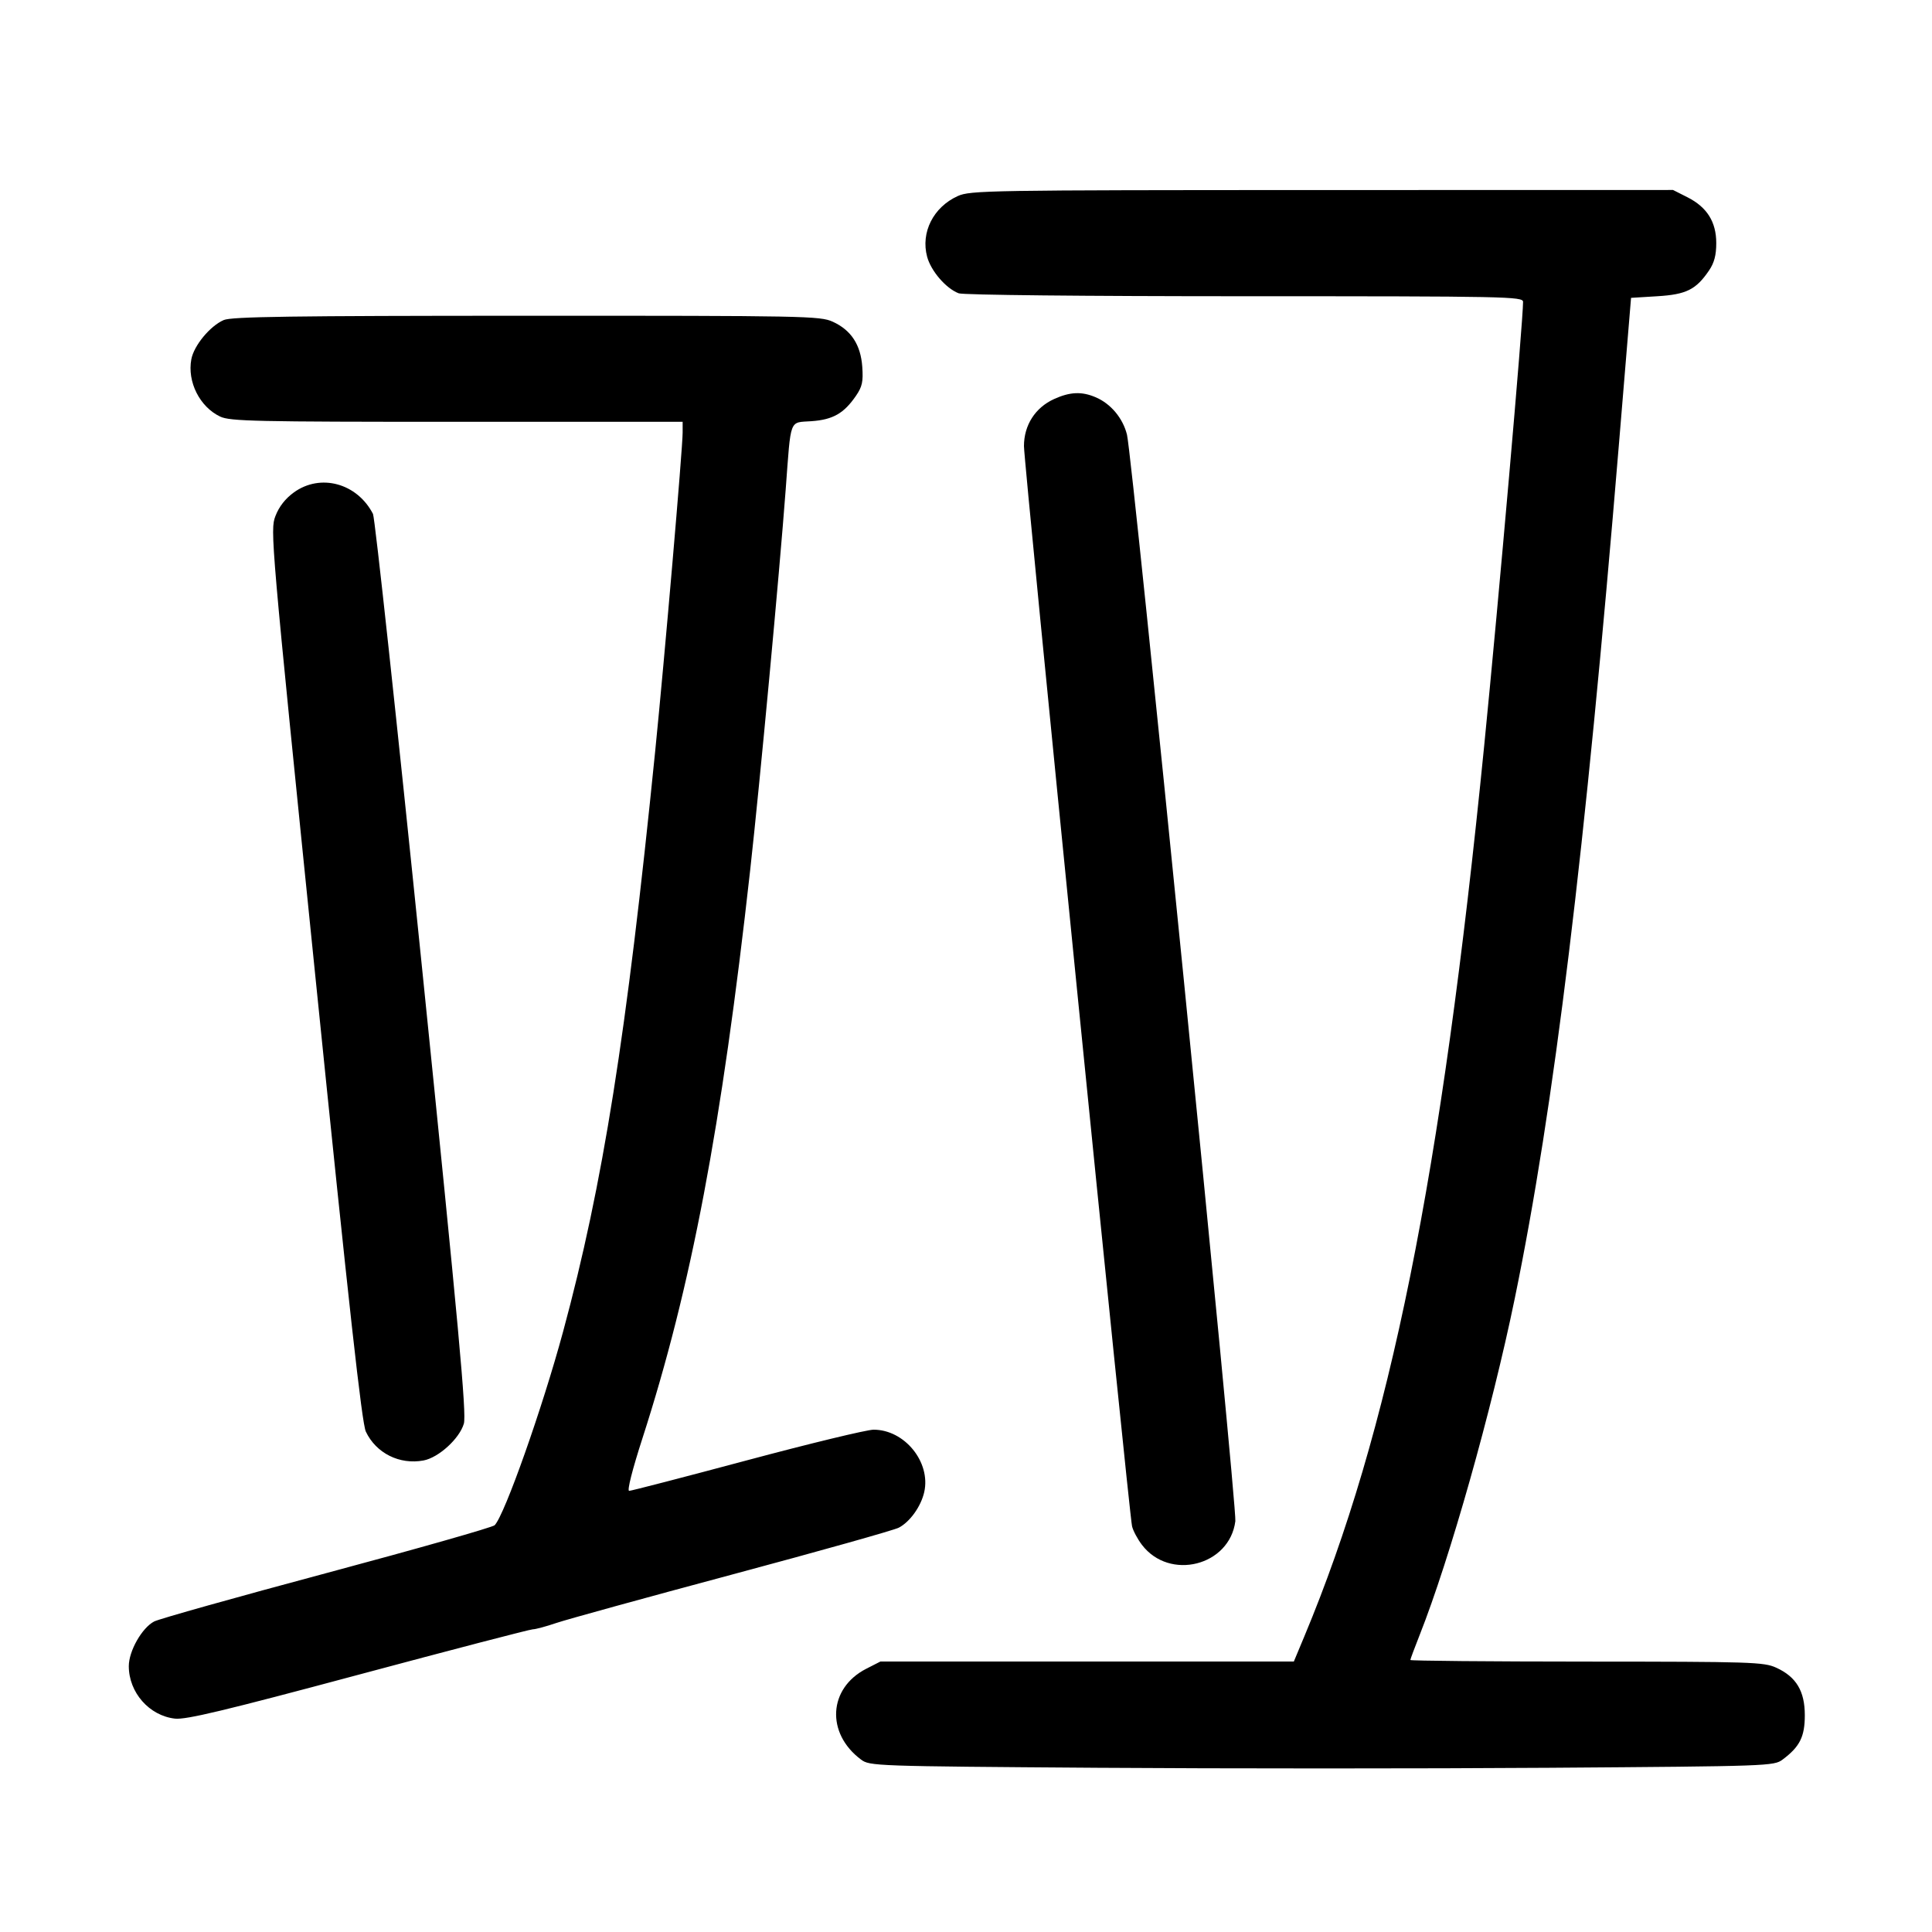
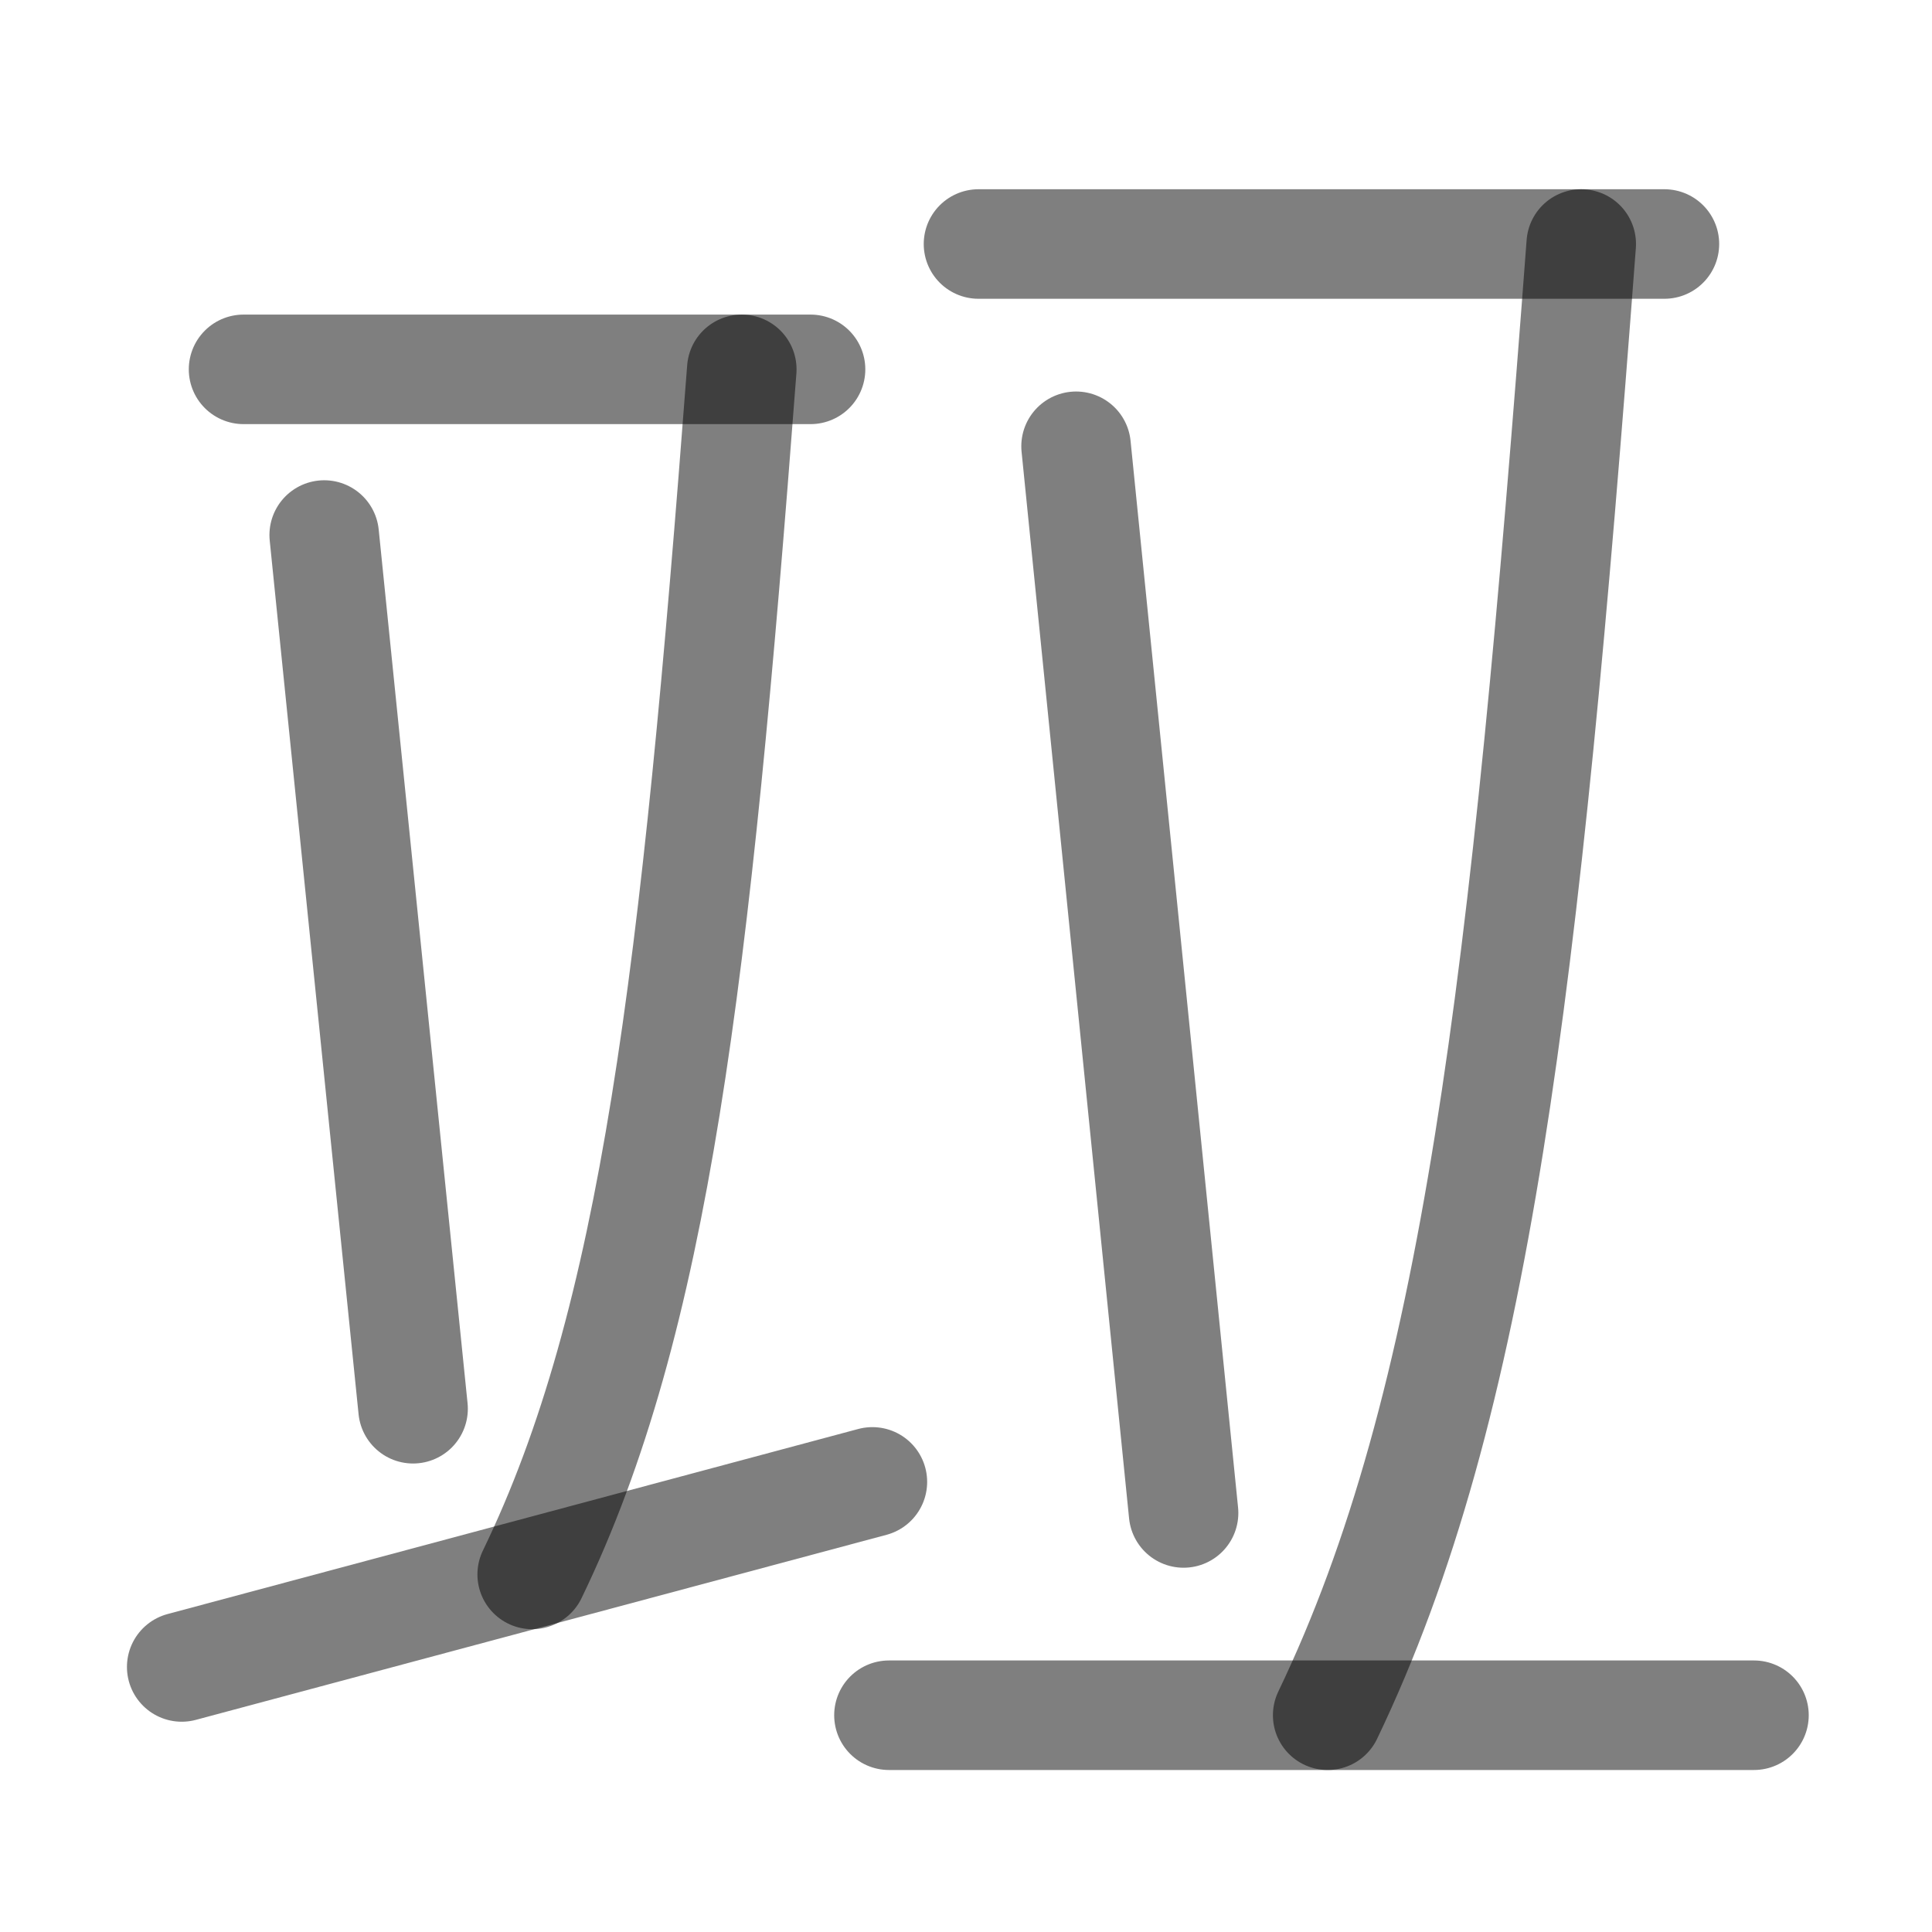
- <svg xmlns="http://www.w3.org/2000/svg" width="1000" height="1000" viewBox="0 0 1000 1000" version="1.1" id="svg5">
-   <path d="M495.702 101.494 C 483.085 107.225,476.493 120.308,479.882 132.895 C 481.877 140.303,489.663 149.321,496.215 151.812 C 498.516 152.687,561.435 153.333,644.275 153.333 C 780.363 153.333,788.333 153.495,788.331 156.250 C 788.321 166.705,775.752 310.240,768.228 385.833 C 745.986 609.273,719.369 741.085,675.085 847.083 L 669.689 860.000 562.698 860.000 L 455.706 860.000 448.367 863.750 C 428.754 873.772,427.399 897.107,445.640 910.730 C 450.160 914.106,452.325 914.181,568.037 915.000 C 632.825 915.458,738.092 915.458,801.963 915.000 C 915.992 914.182,918.176 914.105,922.693 910.730 C 931.577 904.095,934.167 898.918,934.167 887.794 C 934.167 875.287,929.708 867.888,919.332 863.176 C 912.939 860.273,906.634 860.071,821.250 860.037 C 771.063 860.016,730.000 859.645,730.000 859.210 C 730.000 858.776,732.161 852.963,734.803 846.293 C 750.390 806.938,772.100 730.128,784.036 672.102 C 804.422 573.003,820.389 441.988,838.017 229.167 L 844.229 154.167 857.836 153.333 C 872.834 152.415,877.843 149.921,884.583 140.017 C 887.286 136.046,888.333 132.085,888.333 125.833 C 888.333 114.827,883.542 107.215,873.383 102.083 L 865.960 98.333 684.230 98.370 C 510.928 98.405,502.185 98.550,495.702 101.494 M115.802 165.656 C 108.706 168.748,100.368 178.842,99.033 185.958 C 96.847 197.614,103.382 210.604,113.957 215.622 C 119.065 218.046,132.056 218.333,236.502 218.333 L 353.333 218.333 353.333 223.931 C 353.333 232.113,343.968 340.750,339.088 389.167 C 324.259 536.316,312.085 613.023,291.476 689.167 C 280.723 728.895,261.235 784.048,256.042 789.451 C 255.010 790.523,215.992 801.625,169.334 814.120 C 122.675 826.616,82.392 837.930,79.815 839.262 C 73.499 842.529,66.667 854.549,66.667 862.395 C 66.667 876.025,77.249 888.057,90.557 889.557 C 96.247 890.198,116.181 885.431,185.498 866.851 C 233.755 853.916,274.381 843.333,275.779 843.333 C 277.177 843.333,282.636 841.863,287.910 840.066 C 293.185 838.269,334.208 826.963,379.073 814.942 C 423.938 802.921,462.691 792.027,465.191 790.734 C 470.972 787.745,476.702 779.732,478.381 772.290 C 481.872 756.811,468.210 739.987,452.166 740.008 C 448.683 740.013,419.219 747.138,386.690 755.842 C 354.162 764.545,326.692 771.667,325.647 771.667 C 324.505 771.667,327.248 760.820,332.516 744.496 C 357.775 666.234,373.480 583.425,388.276 450.486 C 393.313 405.229,403.364 297.524,406.675 253.333 C 409.488 215.788,408.326 218.855,420.061 218.006 C 431.167 217.203,436.795 213.983,443.064 204.847 C 446.282 200.158,446.849 197.548,446.313 189.891 C 445.514 178.449,440.527 170.837,430.998 166.509 C 424.495 163.556,416.882 163.408,272.500 163.435 C 150.862 163.458,119.837 163.898,115.802 165.656 M545.583 206.547 C 535.830 210.976,530.000 220.085,530.000 230.894 C 530.000 240.070,584.347 783.156,585.950 790.000 C 586.487 792.292,588.782 796.605,591.049 799.585 C 605.339 818.365,636.452 810.498,639.412 787.356 C 640.364 779.910,586.164 236.459,583.327 225.000 C 581.209 216.450,574.964 208.977,567.137 205.628 C 559.906 202.534,553.853 202.792,545.583 206.547 M152.102 254.876 C 147.669 258.088,144.409 262.269,142.556 267.121 C 139.788 274.370,140.125 278.254,163.173 504.844 C 180.768 677.820,187.293 736.649,189.370 741.026 C 194.663 752.180,206.827 758.258,219.207 755.936 C 227.036 754.467,237.820 744.635,240.087 736.900 C 241.533 731.964,237.486 687.859,218.365 500.181 C 205.440 373.322,194.052 267.947,193.058 266.014 C 184.867 250.090,165.849 244.918,152.102 254.876 " stroke="none" fill-rule="evenodd" fill="#000000" />
+ <svg xmlns="http://www.w3.org/2000/svg" width="1000" height="1000" viewBox="0 0 264.583 264.583" version="1.1" id="svg5">
+   <defs id="defs2" />
+   <path style="fill:#000000;fill-opacity:1;stroke:#000000;stroke-width:15;stroke-linecap:round;stroke-linejoin:round;stroke-dasharray:none;stroke-opacity:0.5" d="M 121.74,234.897 H 240.202" id="path2425" />
+   <path style="fill:#000000;fill-opacity:1;stroke:#000000;stroke-width:15;stroke-linecap:round;stroke-linejoin:round;stroke-dasharray:none;stroke-opacity:0.5" d="m 134.003,33.416 h 93.935" id="path41245" />
+   <path style="fill:none;stroke:#000000;stroke-width:15;stroke-linecap:round;stroke-linejoin:round;stroke-opacity:0.5" d="M 147.365,61.116 162.088,207.196" id="path1314" />
+   <path style="fill:none;stroke:#000000;stroke-width:15;stroke-linecap:round;stroke-linejoin:round;stroke-opacity:0.5" d="M 216.547,33.416 C 208.86,135.515 202.158,192.499 181.823,234.897" id="path1924" />
+   <path style="fill:#000000;fill-opacity:1;stroke:#000000;stroke-width:15;stroke-linecap:round;stroke-linejoin:round;stroke-dasharray:none;stroke-opacity:0.5" d="M 24.885,228.286 119.471,202.942" id="path1" />
+   <path style="fill:#000000;fill-opacity:1;stroke:#000000;stroke-width:15;stroke-linecap:round;stroke-linejoin:round;stroke-dasharray:none;stroke-opacity:0.5" d="M 33.354,50.582 H 111.002" id="path2" />
+   <path style="fill:none;stroke:#000000;stroke-width:15;stroke-linecap:round;stroke-linejoin:round;stroke-opacity:0.5" d="M 44.399,73.271 56.569,192.924" id="path3" />
+   <path style="fill:none;stroke:#000000;stroke-width:15;stroke-linecap:round;stroke-linejoin:round;stroke-opacity:0.5" d="M 101.586,50.582 C 95.232,134.211 89.691,180.886 72.882,215.614" id="path4" />
</svg>
